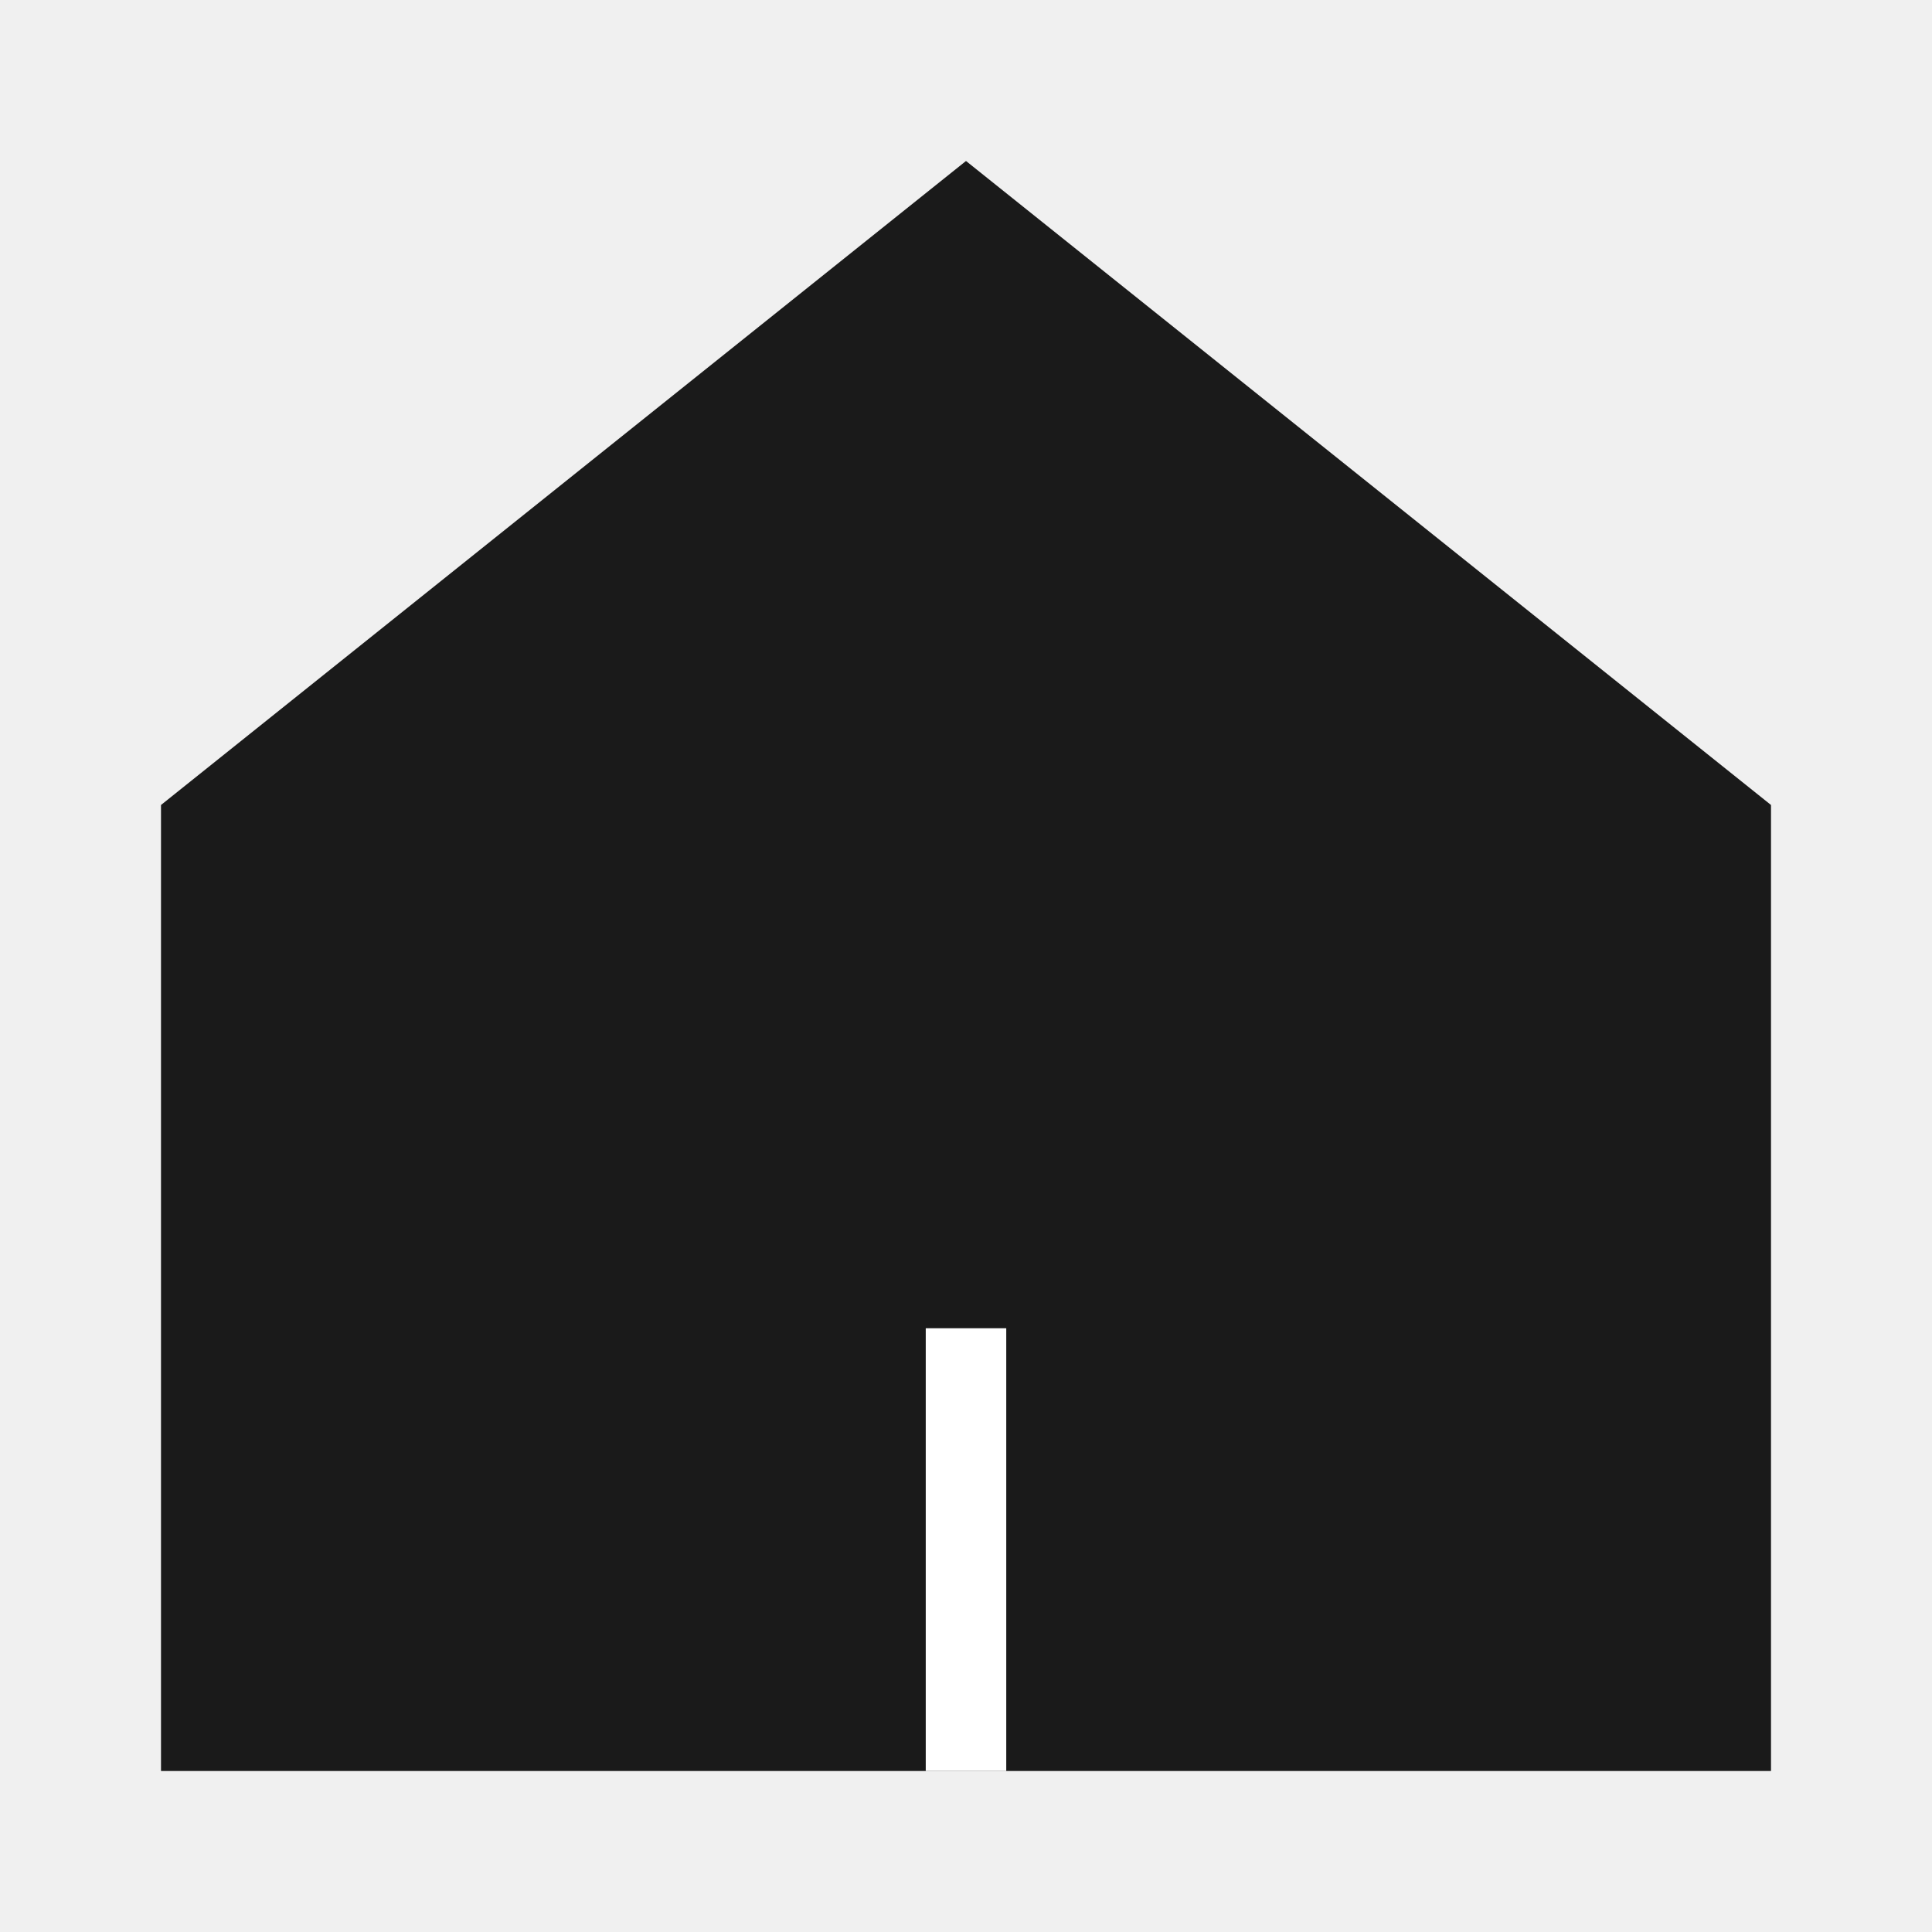
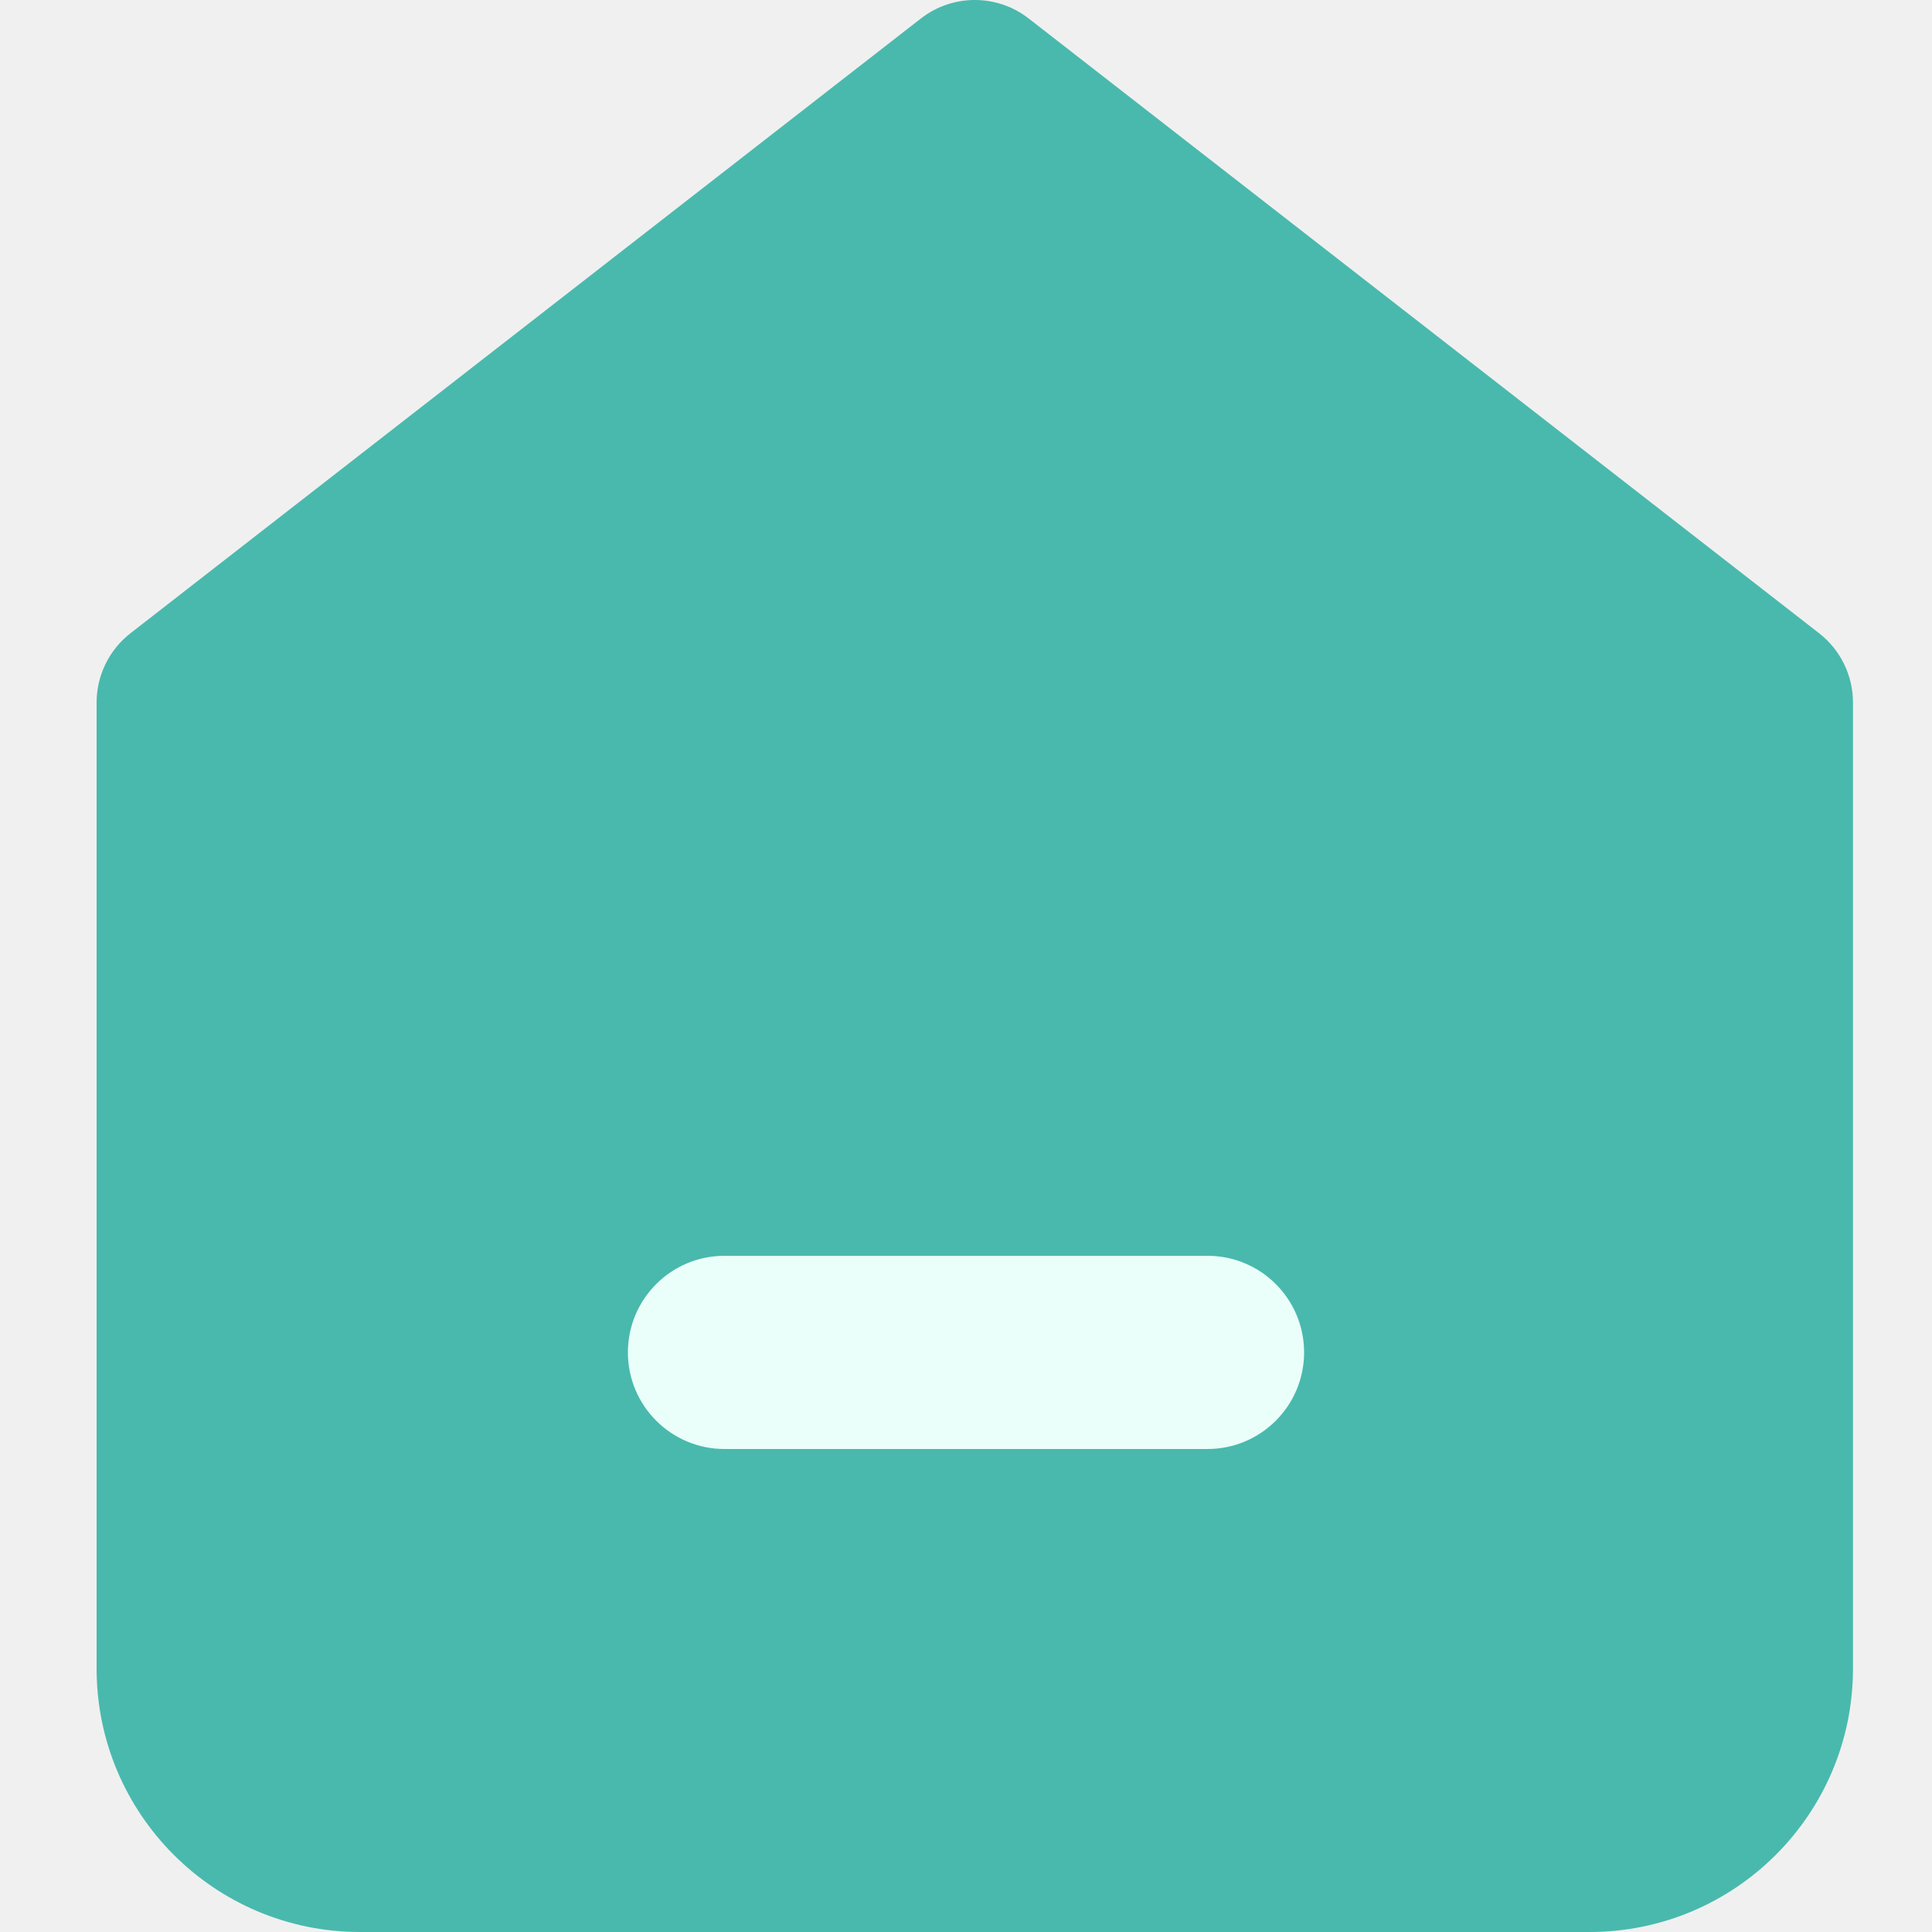
- <svg xmlns="http://www.w3.org/2000/svg" fill="none" version="1.1" width="24" height="24" viewBox="0 0 24 24">
-   <defs>
-     <clipPath id="master_svg0_293_00711">
-       <rect x="0" y="0" width="24" height="24" rx="0" />
-     </clipPath>
-   </defs>
-   <g clip-path="url(#master_svg0_293_00711)">
-     <g>
-       <path d="M22,22L22,10L12,2L2,10L2,22L8,22L13,22L14,22L16,22L22,22Z" fill="#1A1A1A" fill-opacity="1" />
-     </g>
-     <g>
-       <path d="M11.5,16.5L11.5,17L11.5,21.5L11.5,22L12.5,22L12.5,21.5L12.5,17L12.5,16.5L11.5,16.5Z" fill-rule="evenodd" fill="#FFFFFF" fill-opacity="1" />
-     </g>
-   </g>
+ <svg xmlns="http://www.w3.org/2000/svg" fill="none" version="1.1" width="40" height="40" viewBox="0 0 40 40">
+   <path d="M2.702,13.11L19.066,0.383C19.722,-0.128,20.642,-0.128,21.298,0.383L37.662,13.11C38.105,13.455,38.364,13.984,38.364,14.545L38.364,34.545C38.364,37.558,35.922,40,32.909,40L7.455,40C4.442,40,2,37.558,2,34.545L2,14.545C2,13.984,2.259,13.455,2.702,13.11Z" fill="#49B9AD" fill-opacity="1" />
+   <rect x="13" y="26" width="14" height="4" rx="2" fill="#EAFEFA" fill-opacity="1" />
</svg>
